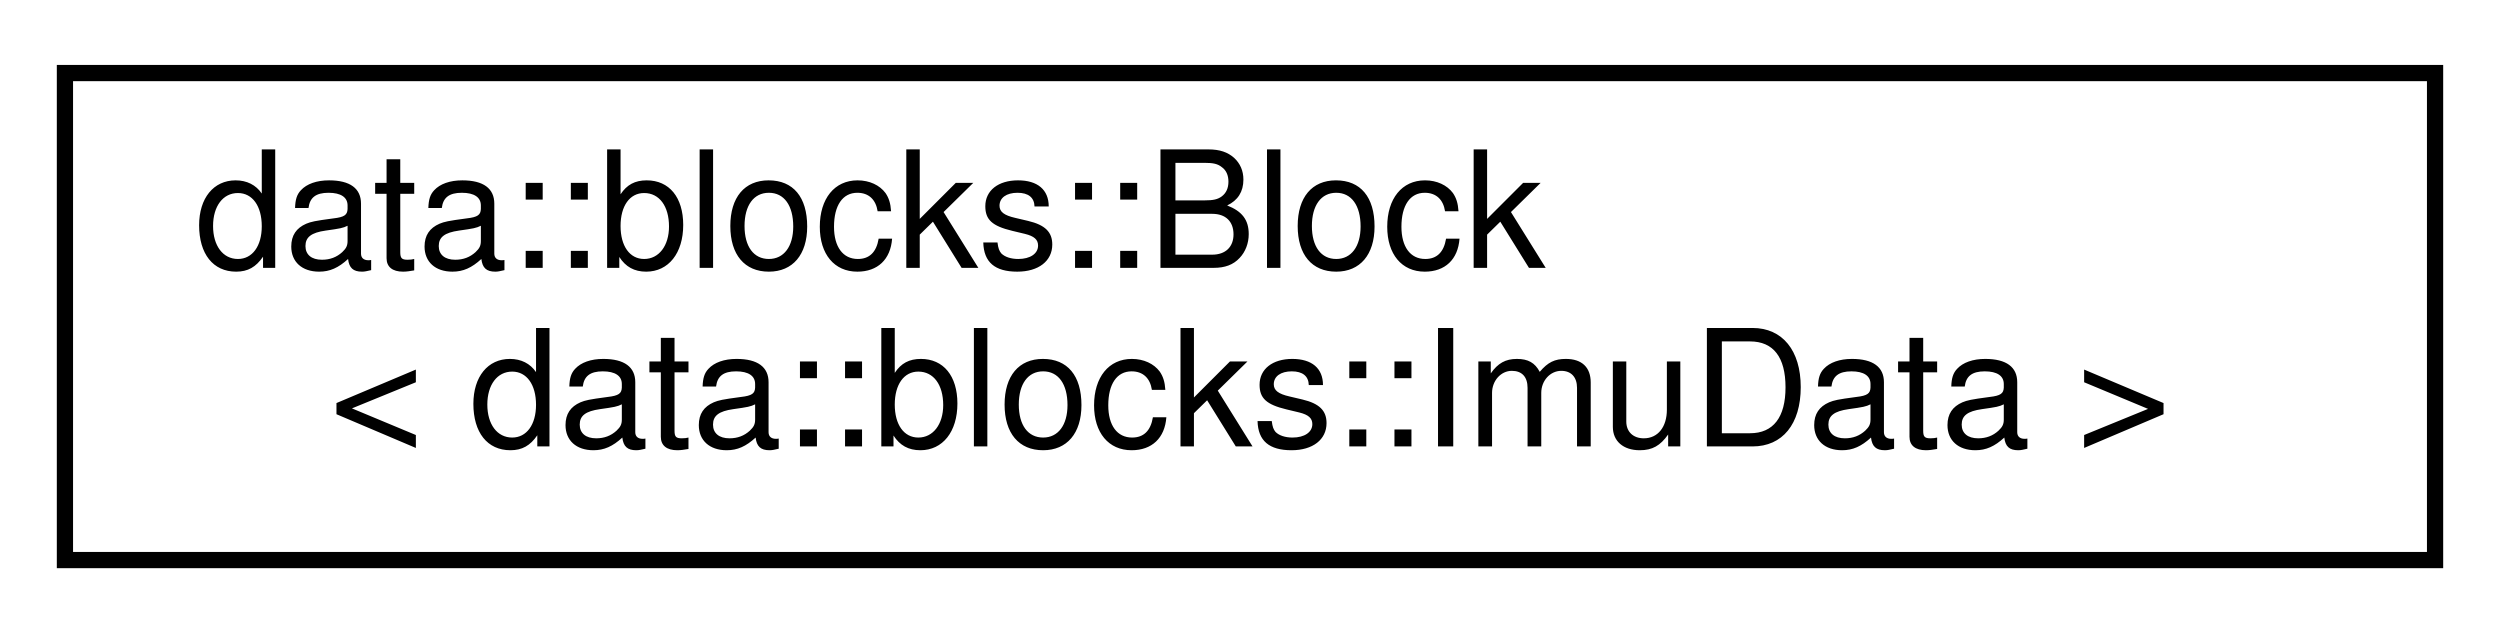
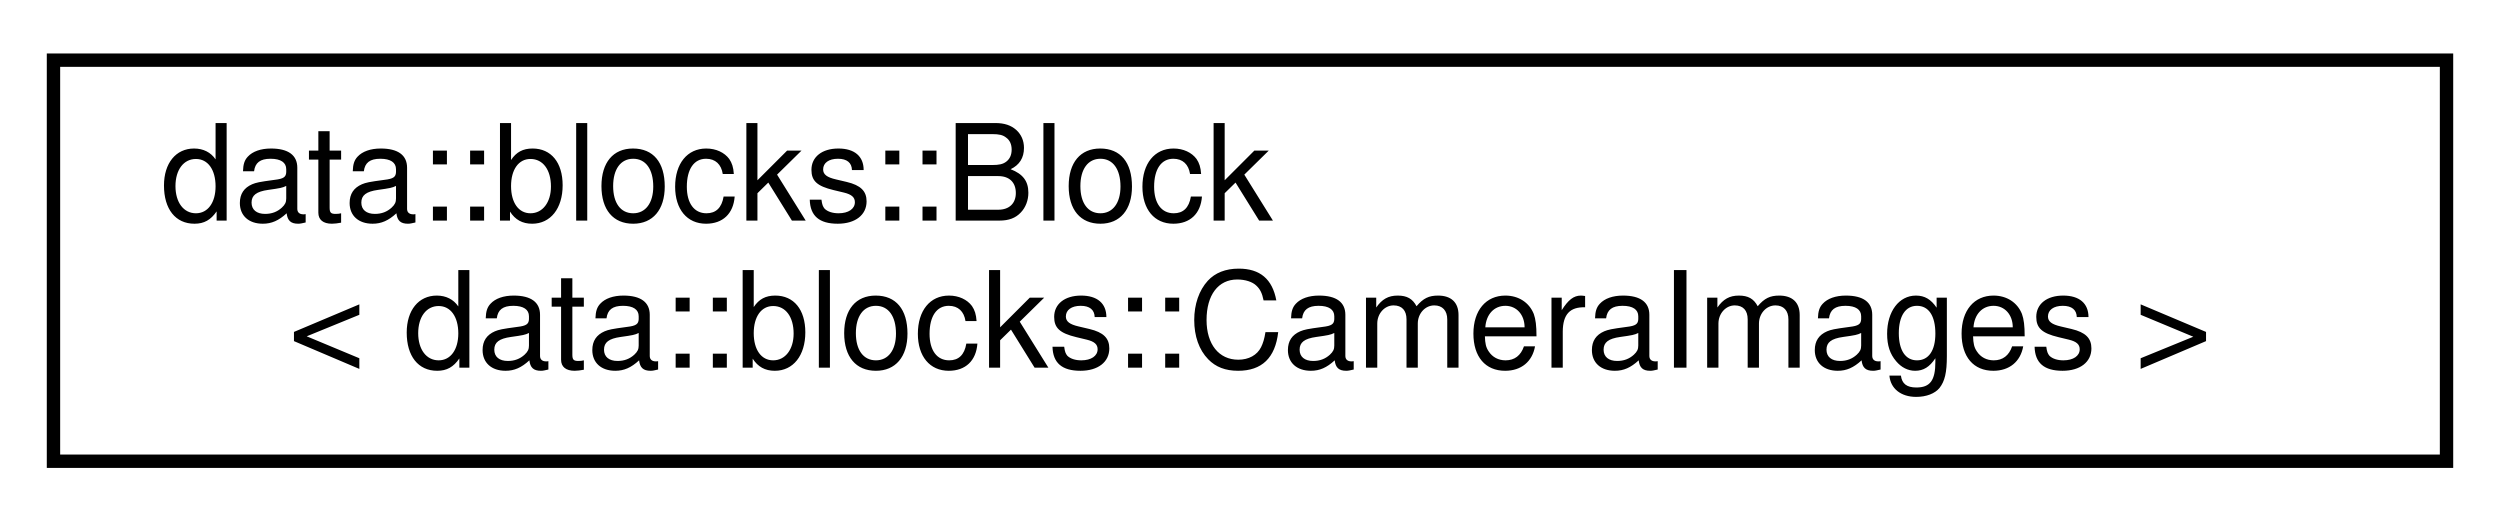
- <svg xmlns="http://www.w3.org/2000/svg" xmlns:xlink="http://www.w3.org/1999/xlink" width="154pt" height="39pt" viewBox="0.00 0.00 154.00 39.00">
+ <svg xmlns="http://www.w3.org/2000/svg" xmlns:xlink="http://www.w3.org/1999/xlink" width="187pt" height="39pt" viewBox="0.00 0.00 187.00 39.00">
  <g id="graph0" class="graph" transform="scale(1 1) rotate(0) translate(4 35)">
    <g id="node1" class="node">
      <g id="a_node1">
        <a xlink:href="classdata_1_1blocks_1_1Block.html" target="_top" xlink:title=" ">
-           <polygon fill="none" stroke="black" points="0,-0.5 0,-30.5 146,-30.5 146,-0.5 0,-0.5" />
+           <polygon fill="none" stroke="black" points="0,-0.5 0,-30.5 179,-30.5 179,-0.5 0,-0.5" />
          <text text-anchor="start" x="8" y="-18.5" font-family="Helvetica,sans-Serif" font-size="10.00">data::blocks::Block</text>
-           <text text-anchor="middle" x="73" y="-7.5" font-family="Helvetica,sans-Serif" font-size="10.00">&lt; data::blocks::ImuData &gt;</text>
+           <text text-anchor="middle" x="89.5" y="-7.5" font-family="Helvetica,sans-Serif" font-size="10.00">&lt; data::blocks::CameraImages &gt;</text>
        </a>
      </g>
    </g>
  </g>
</svg>
